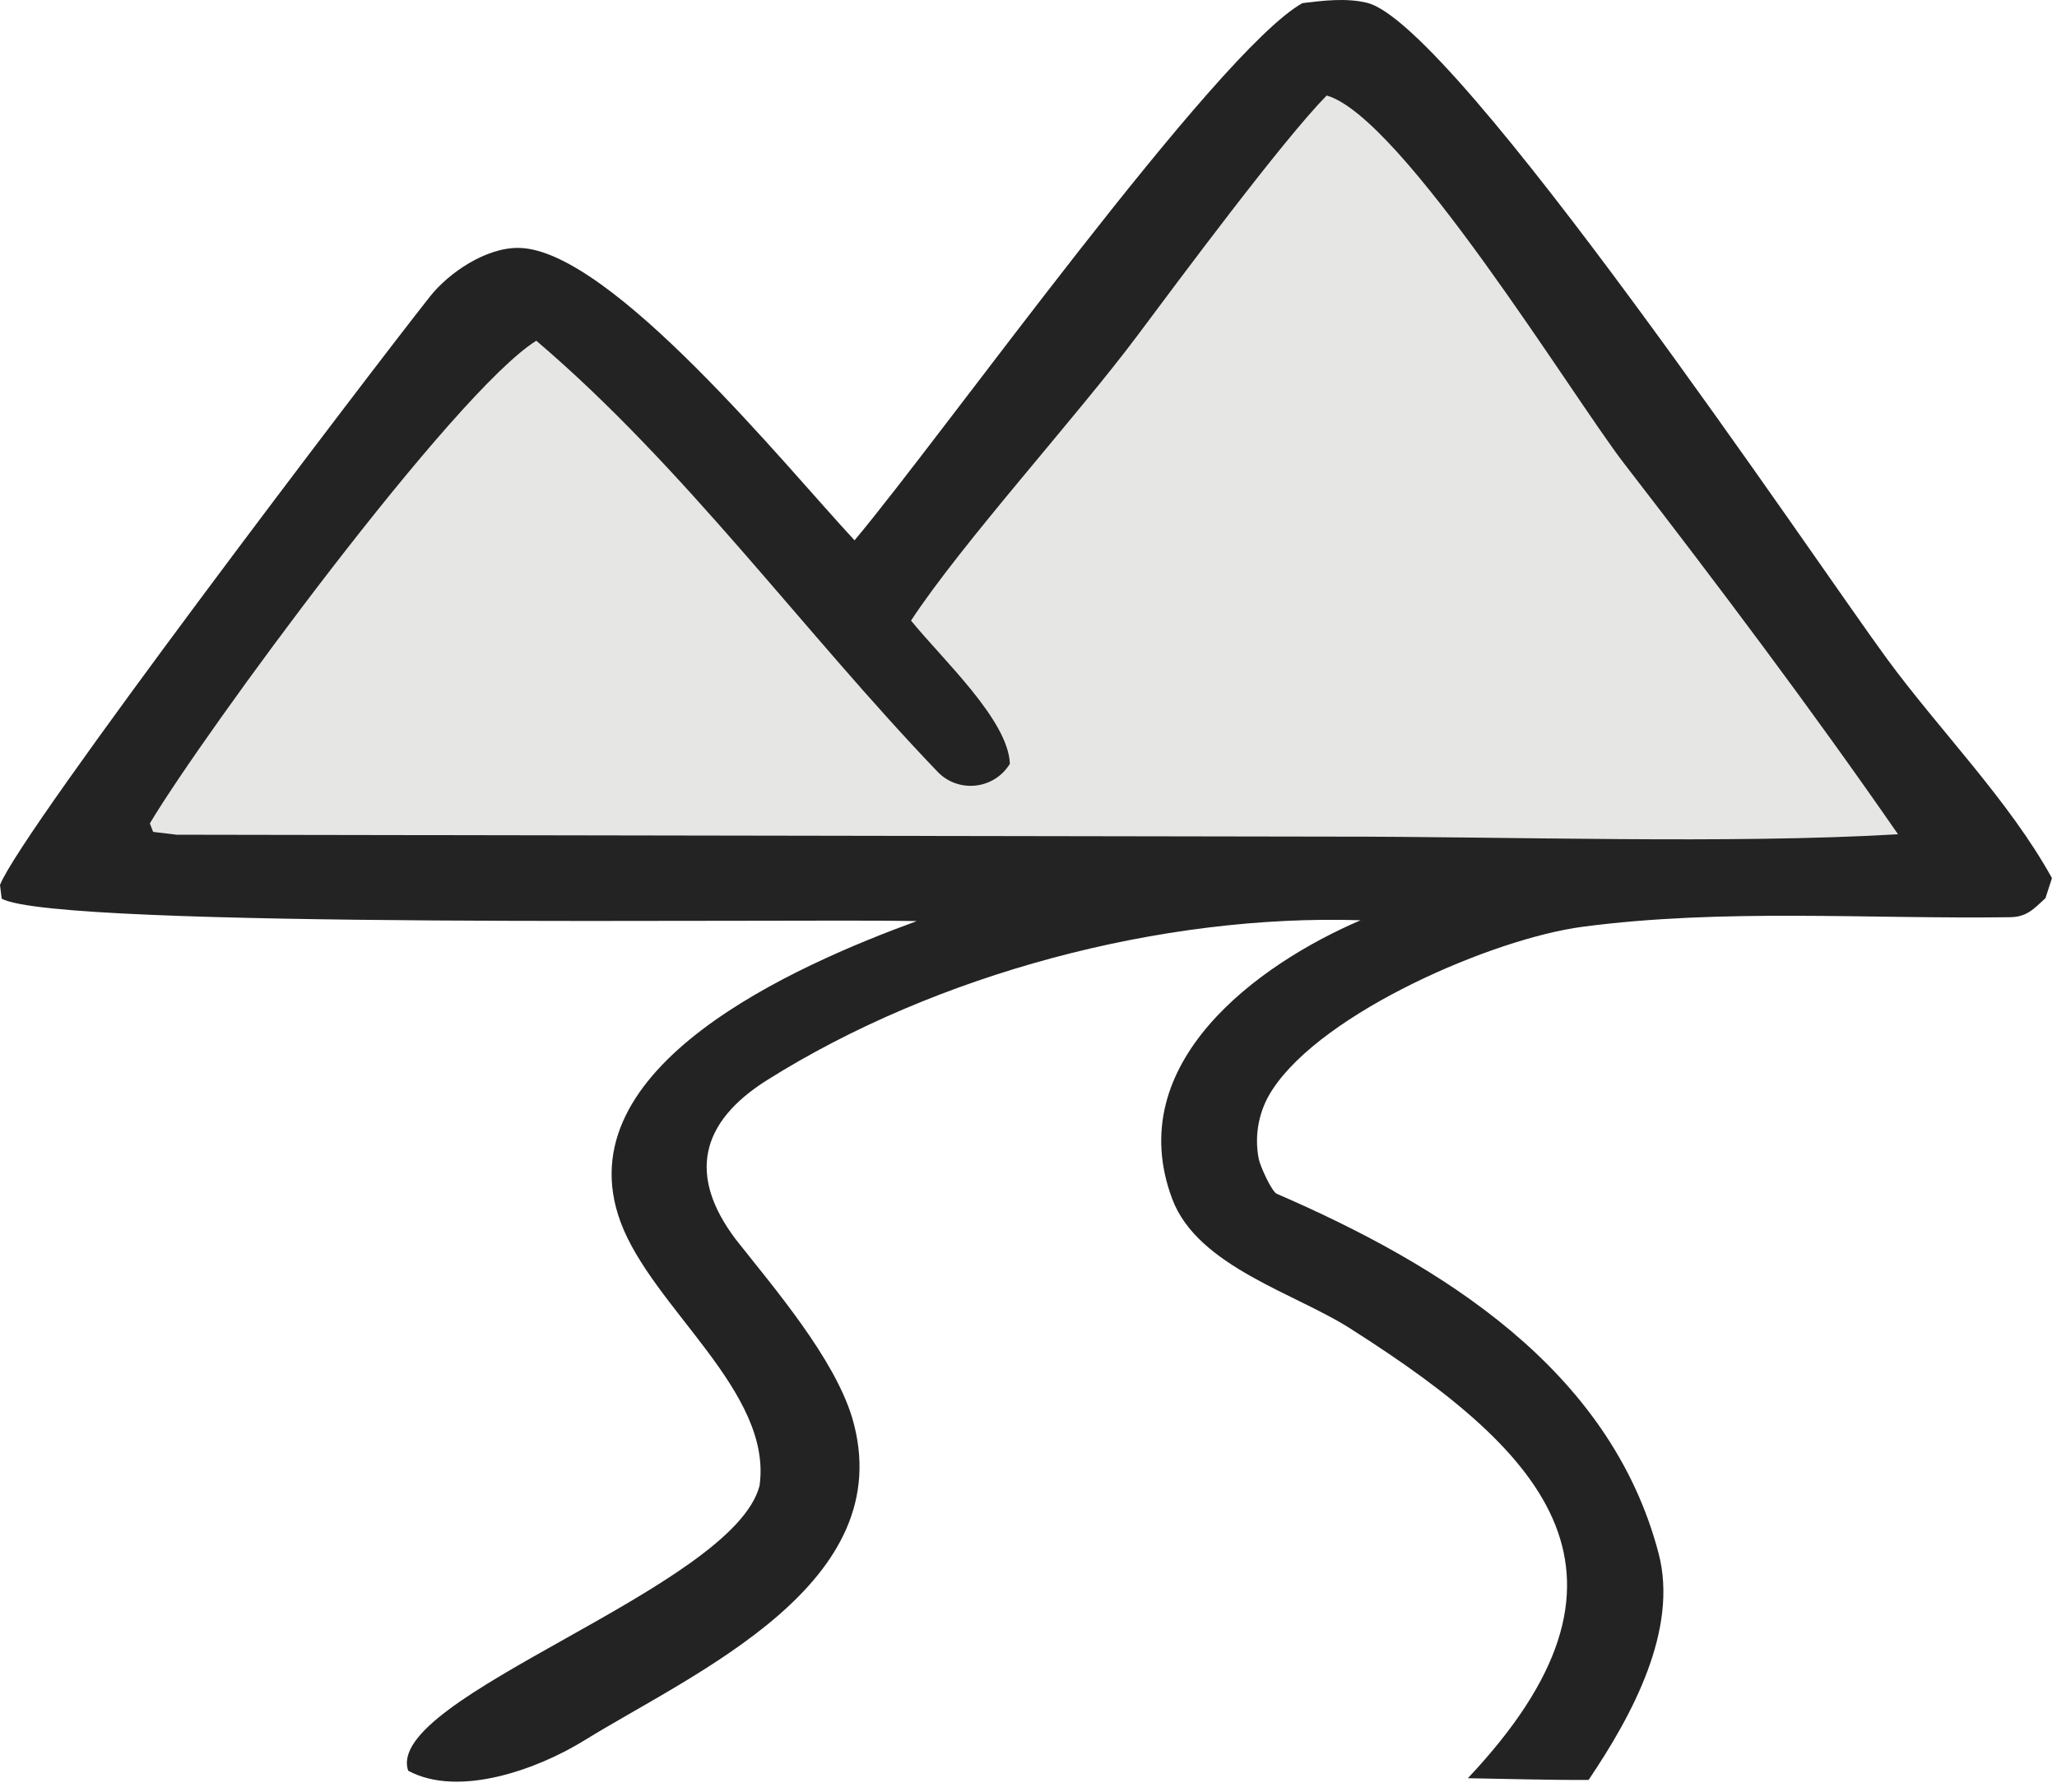
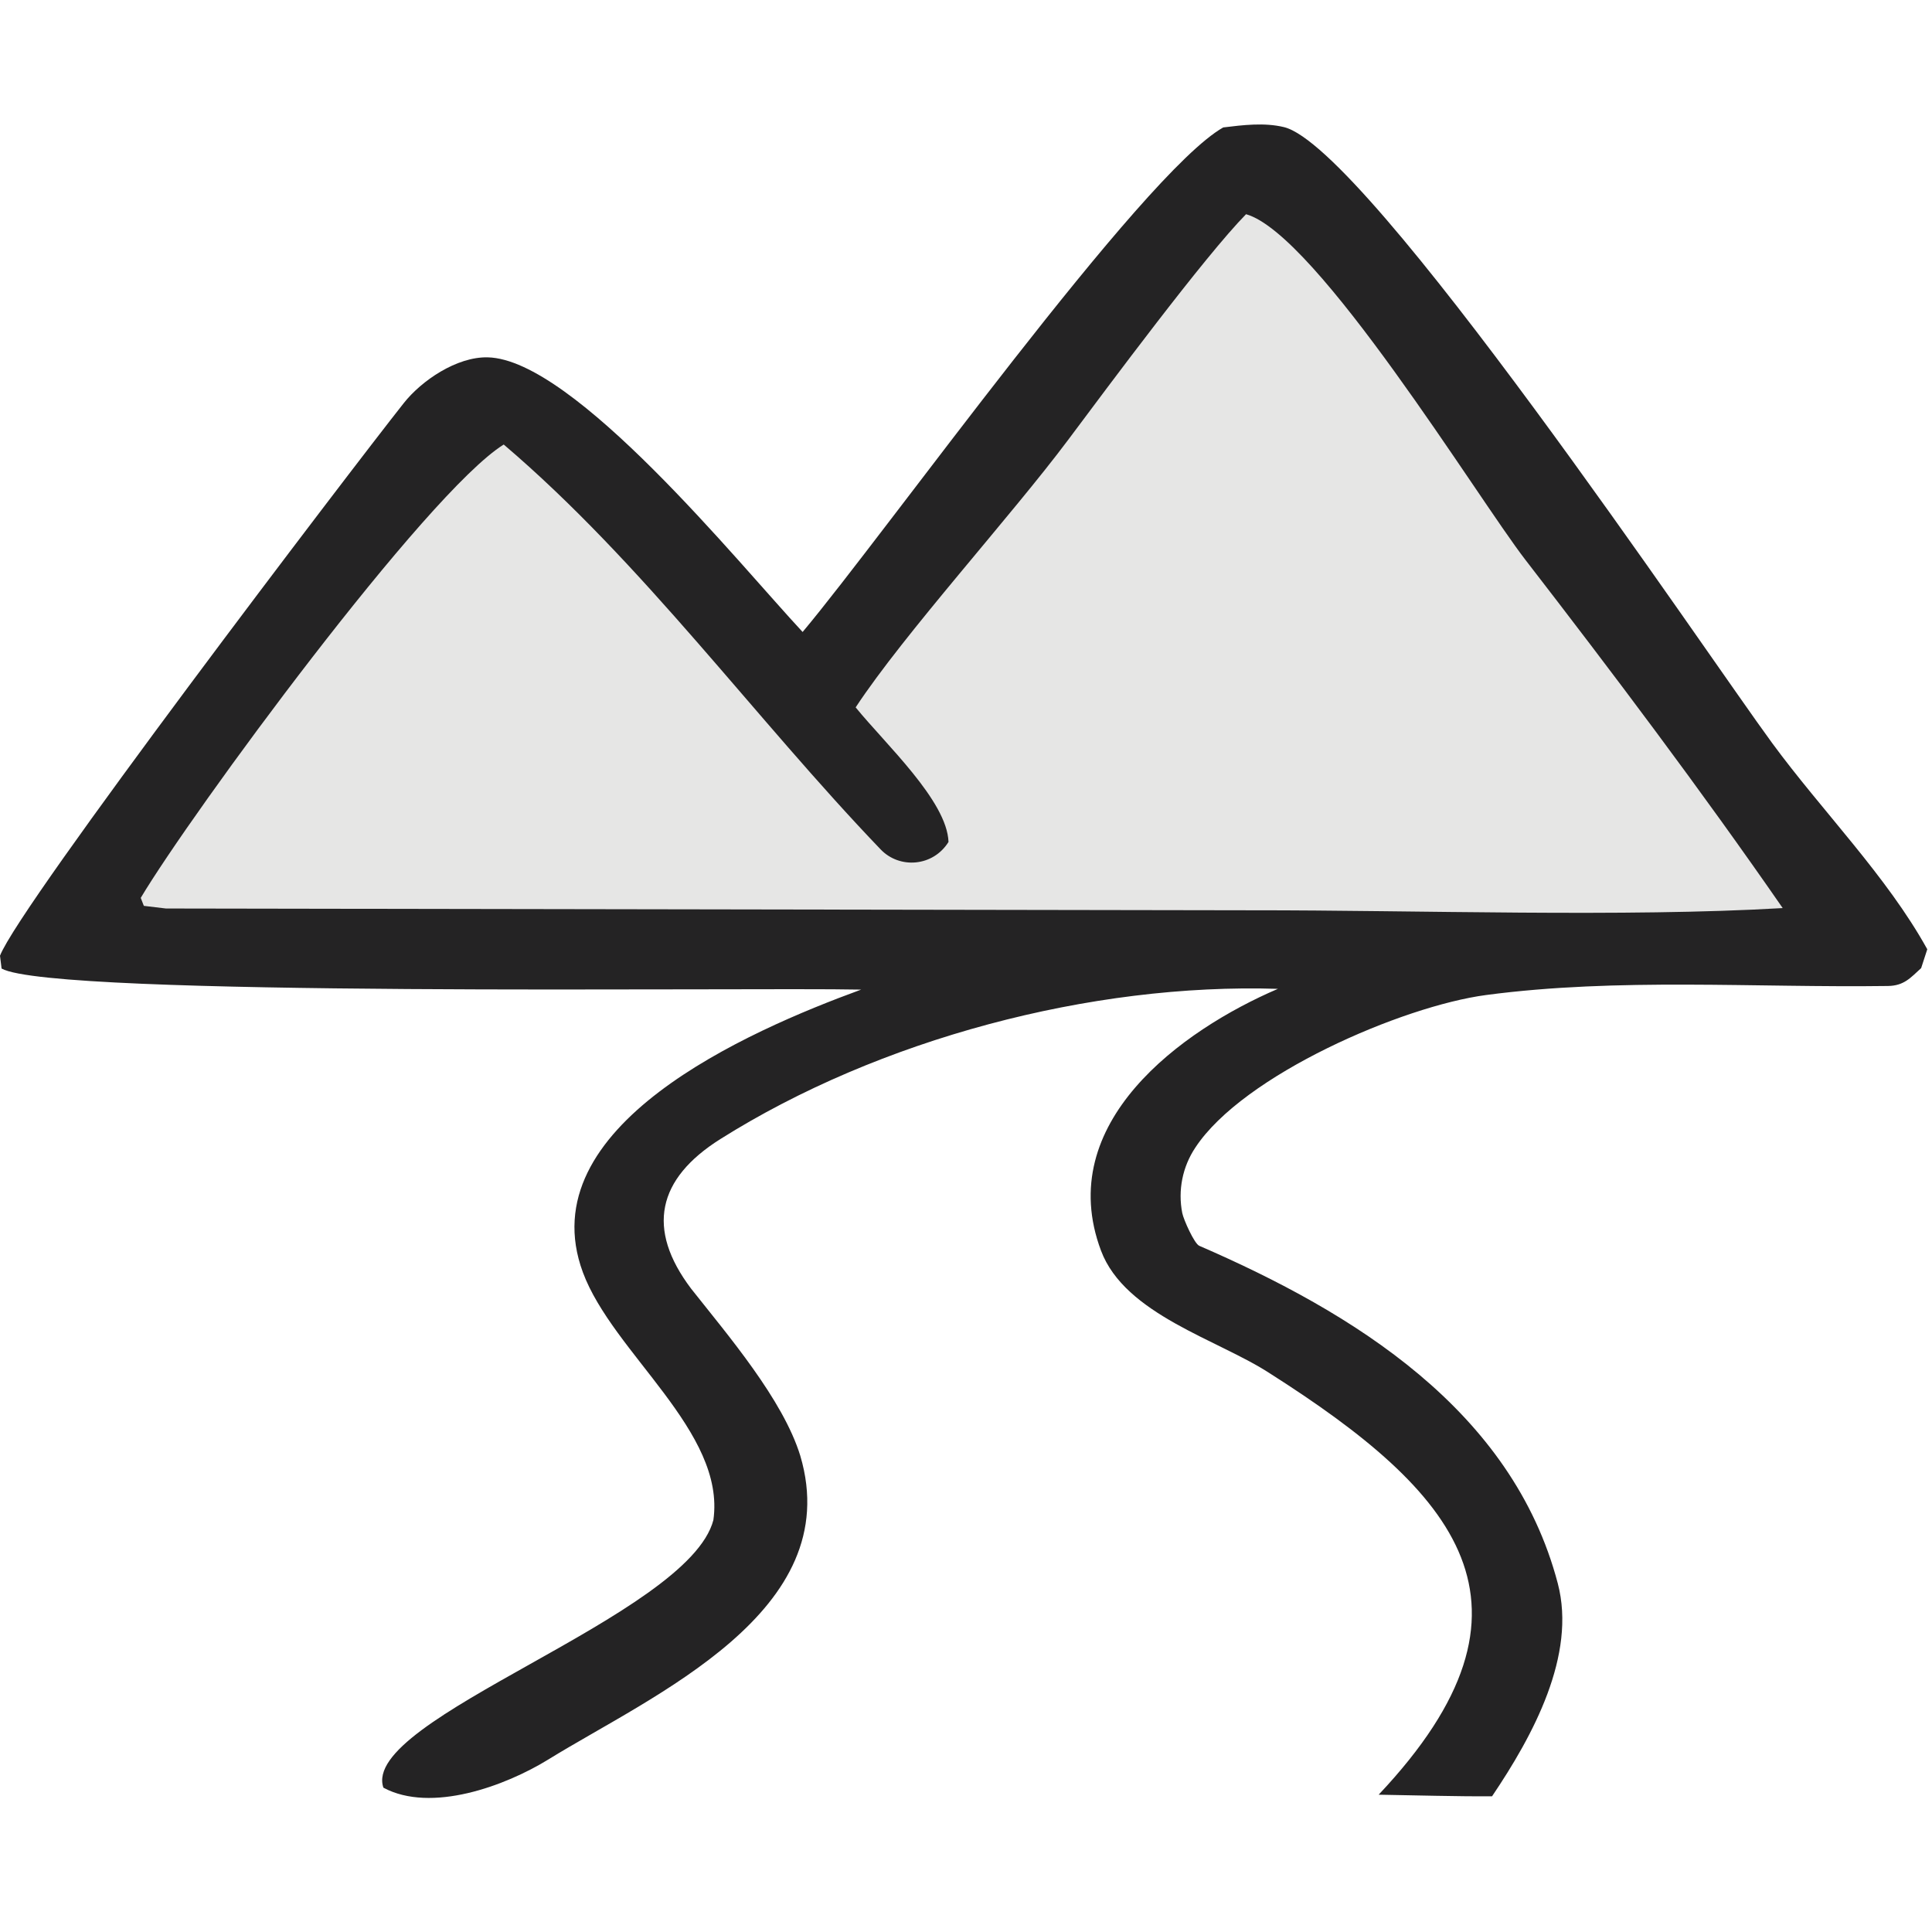
- <svg xmlns="http://www.w3.org/2000/svg" width="194" height="169" viewBox="0 0 194 169" fill="none">
+ <svg xmlns="http://www.w3.org/2000/svg" width="194" height="194" viewBox="0 -12.5 194 194" fill="none">
  <path d="M122.83 0.296C124.818 0.053 126.961 -0.212 128.931 0.265C137.282 2.286 171.218 52.942 177.953 62.118C182.951 68.929 189.455 75.466 193.526 82.82L192.911 84.712C191.838 85.69 191.186 86.485 189.576 86.507C176.234 86.693 162.489 85.657 149.232 87.413C140.815 88.528 124.83 95.437 120.034 102.727C118.74 104.658 118.266 107.023 118.715 109.303C118.852 109.987 119.929 112.382 120.422 112.595C135.857 119.286 151.853 129.077 156.425 146.503C158.314 153.704 153.944 161.769 149.823 167.873C146.093 167.896 142.18 167.771 138.436 167.713C156.394 148.669 146.154 137.272 127.528 125.416C122.355 122.024 112.973 119.517 110.558 113.085C105.742 100.256 118.662 90.935 128.319 86.794C109.551 86.198 88.279 91.842 72.335 101.878C66.005 105.864 64.858 110.893 69.4 116.903C73.062 121.541 78.629 128.029 80.363 133.689C84.996 149.347 65.531 157.713 55.062 164.175C50.761 166.829 43.293 169.589 38.499 167.008C36.109 160.065 69.125 149.821 71.634 140.13C72.893 131.243 61.541 123.384 58.531 115.264C53.1 100.614 75.058 91.042 86.469 86.871C74.729 86.621 5.408 87.672 0.159 84.757L0 83.468C1.957 78.363 35.094 34.863 40.553 27.966C42.326 25.726 45.849 23.314 48.969 23.382C57.615 23.568 74.178 44.078 80.594 50.959C88.865 41.117 114.673 4.89 122.83 0.296Z" fill="#242324" />
  <path d="M125.121 9.009C132.218 11.01 148.385 37.522 153.164 43.704C161.971 55.104 170.797 66.82 179.007 78.684C163.172 79.618 142.191 78.892 125.742 78.906L16.661 78.726L14.444 78.461L14.132 77.66C19.21 69.143 42.823 36.97 50.58 32.136C64.573 44.05 75.766 59.59 88.432 72.795C90.339 74.784 93.697 74.522 95.243 72.044C95.102 67.922 88.917 62.22 85.92 58.53C90.785 51.137 101.543 39.314 107.262 31.662C111.254 26.321 120.962 13.241 125.121 9.009Z" fill="#E6E6E5" />
</svg>
